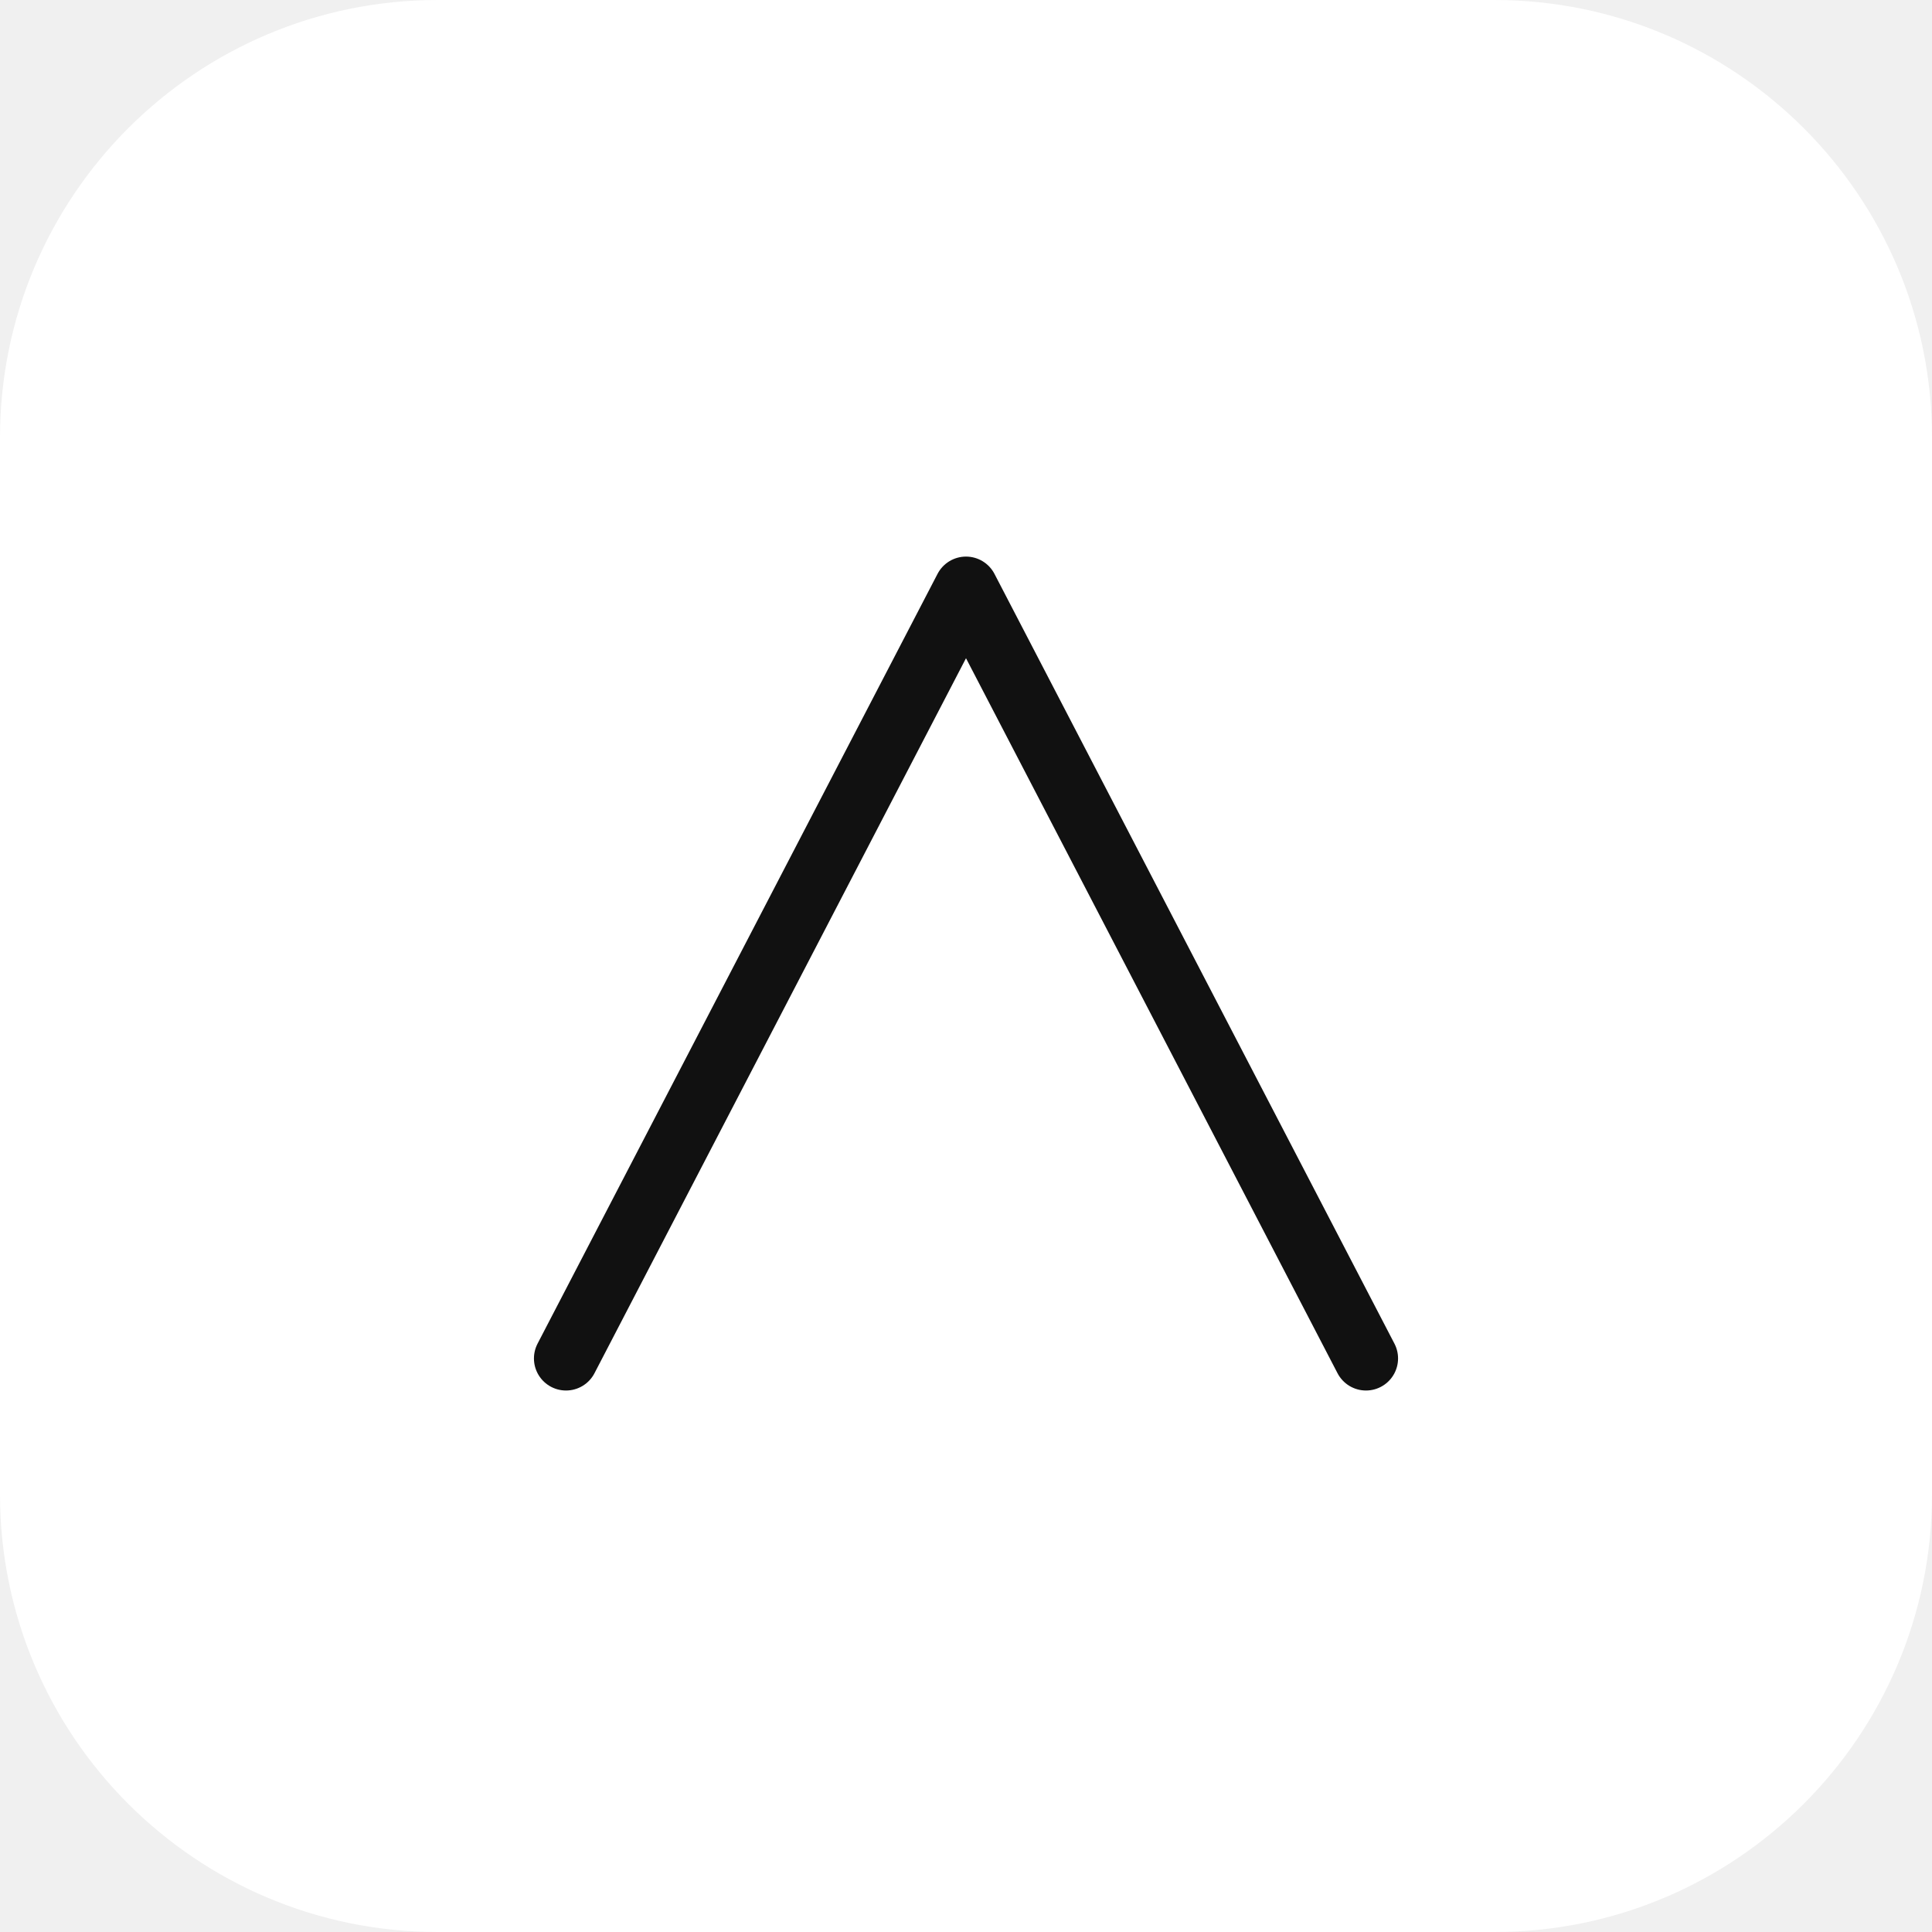
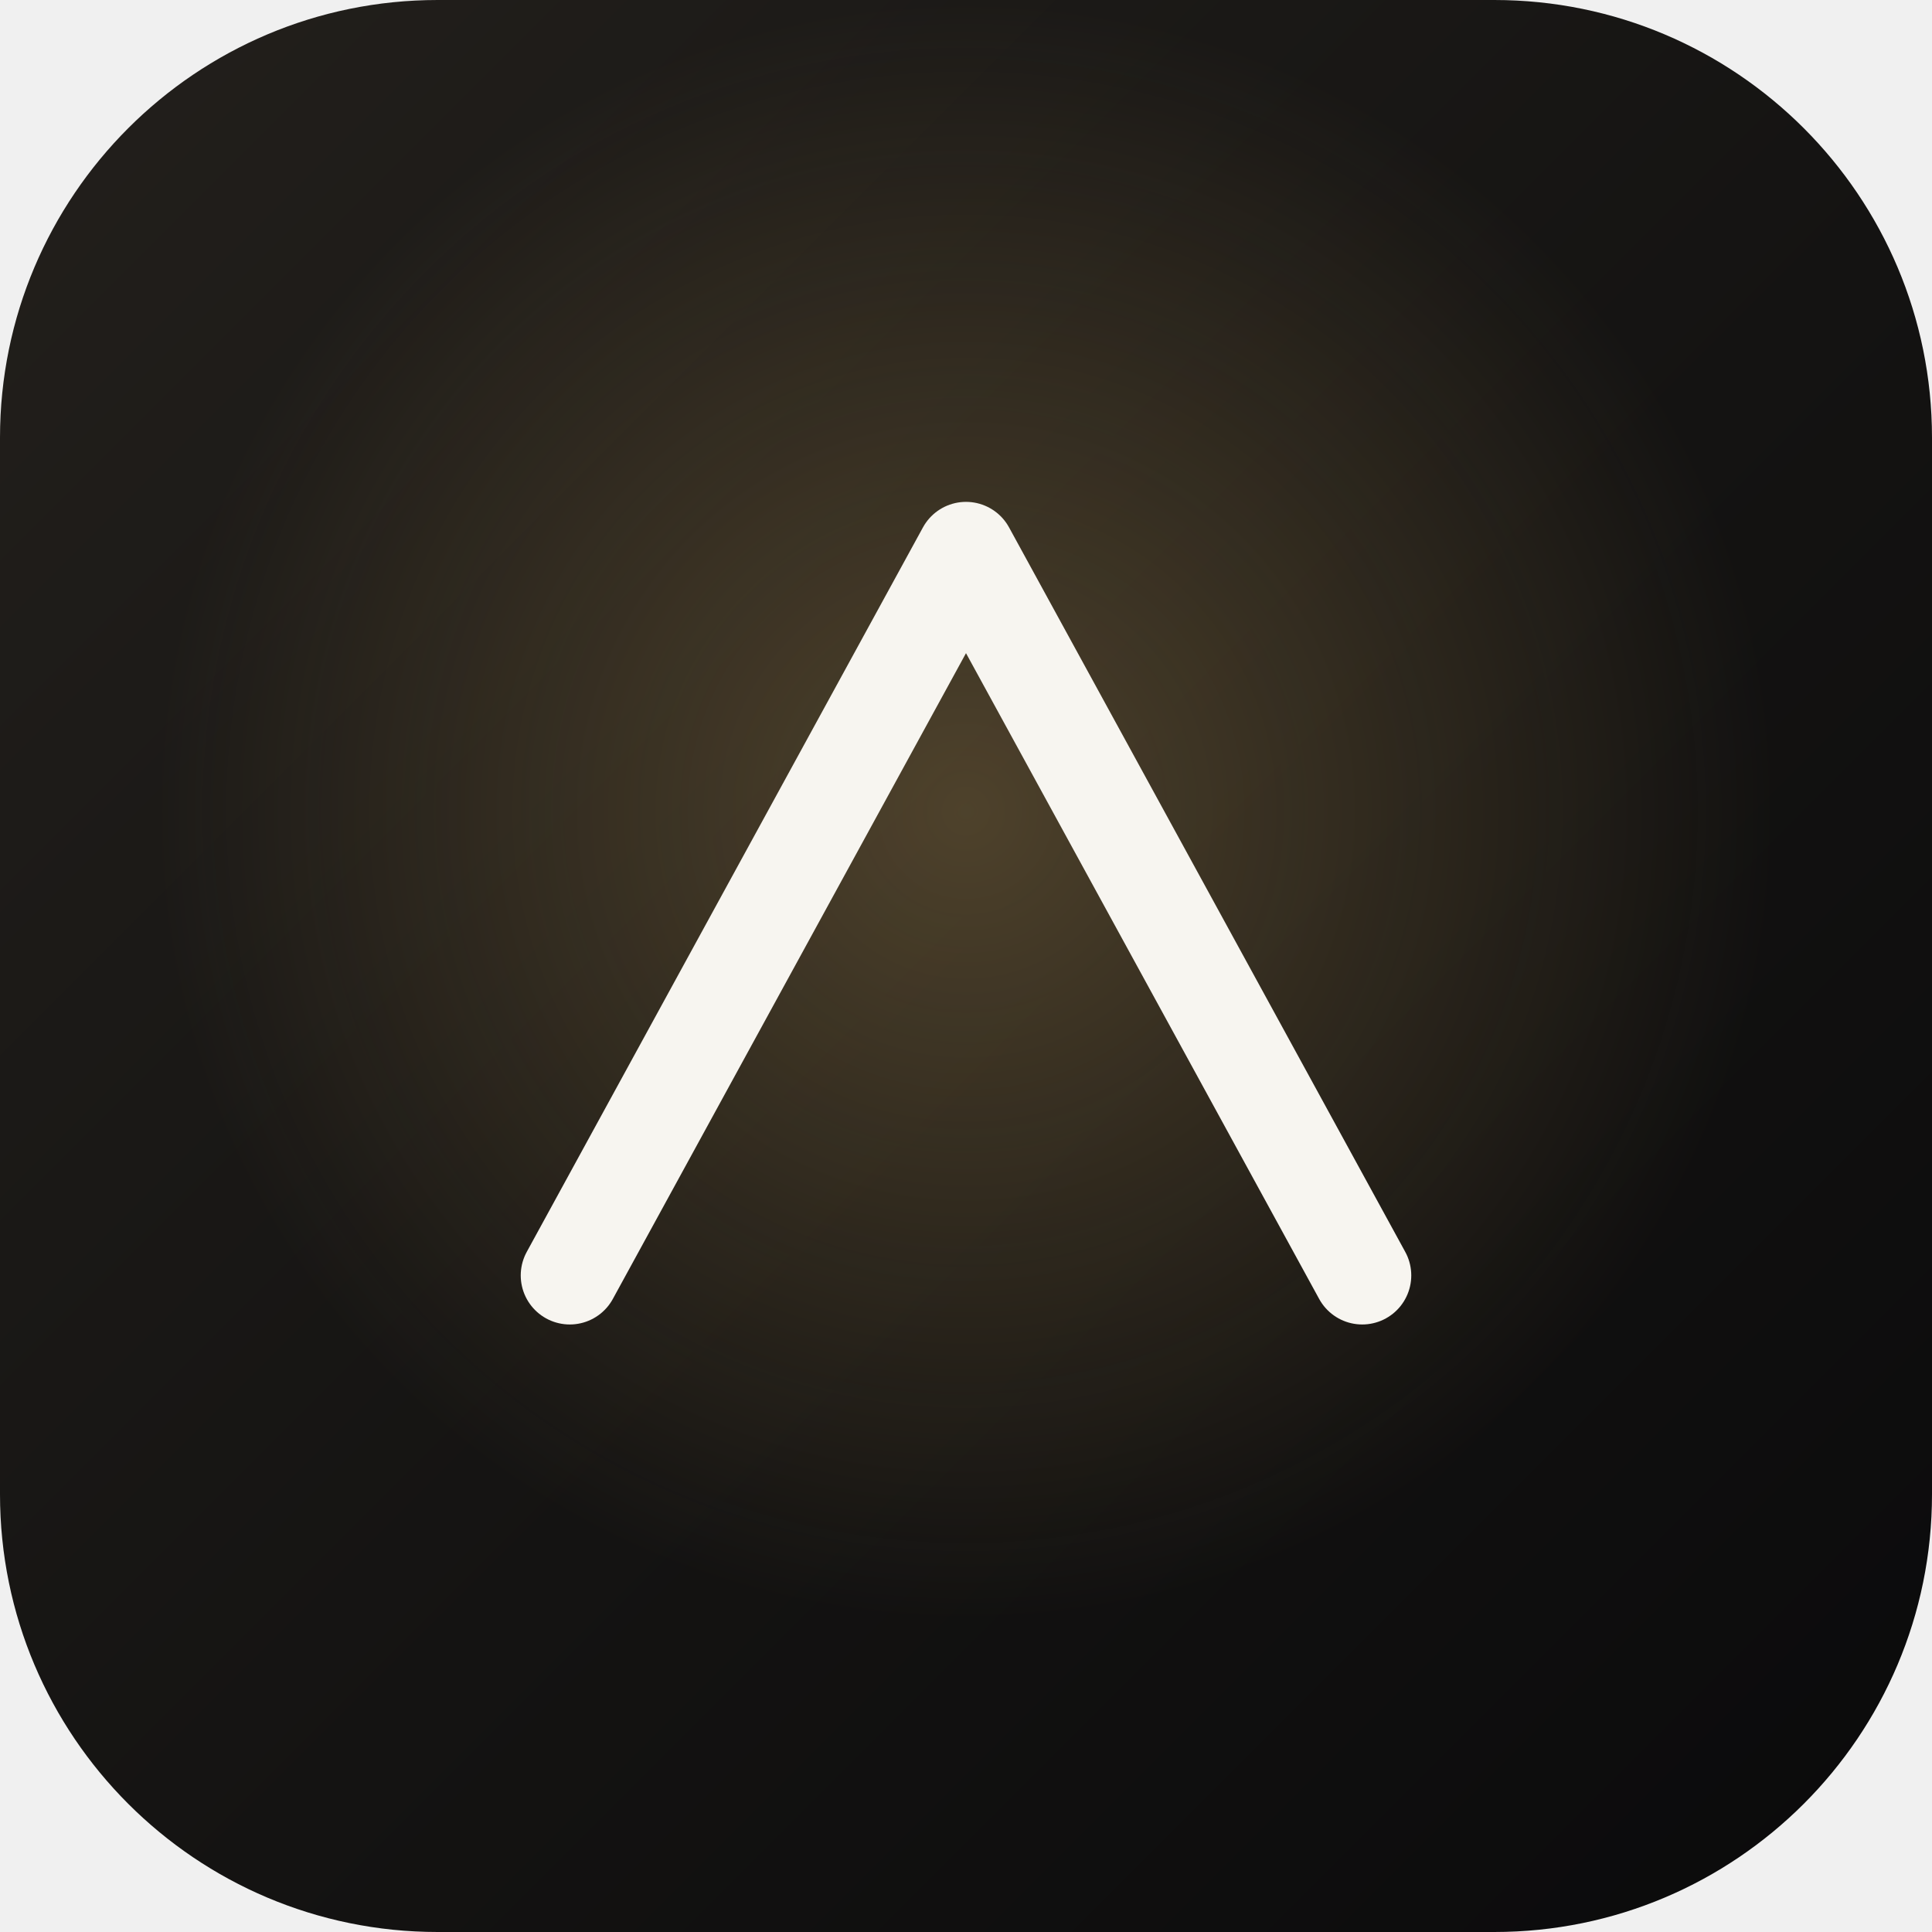
<svg xmlns="http://www.w3.org/2000/svg" viewBox="0 0 512 512" width="512" height="512">
-   <rect width="512" height="512" rx="116" fill="#ffffff" />
-   <path d="M150 360 L256 156 L362 360" fill="none" stroke="#111111" stroke-width="17" stroke-linecap="round" stroke-linejoin="round" />
+   <defs>
+     <linearGradient id="f" x1="0" y1="0" x2="1" y2="1">
+       <stop offset="0" stop-color="#23201c" />
+       <stop offset=".55" stop-color="#141312" />
+       <stop offset="1" stop-color="#0a0a0b" />
+     </linearGradient>
+     <radialGradient id="l" cx="256" cy="215" r="215" gradientUnits="userSpaceOnUse">
+       <stop offset="0" stop-color="#d0aa63" stop-opacity=".3" />
+       <stop offset="1" stop-color="#d0aa63" stop-opacity="0" />
+     </radialGradient>
+   </defs>
+   <rect width="512" height="512" rx="116" fill="url(#f)" />
+   <rect width="512" height="512" rx="116" fill="url(#l)" />
+   <path d="M151 338 L256 146 L361 338" fill="none" stroke="#f7f5f0" stroke-width="26" stroke-linecap="round" stroke-linejoin="round" />
</svg>
